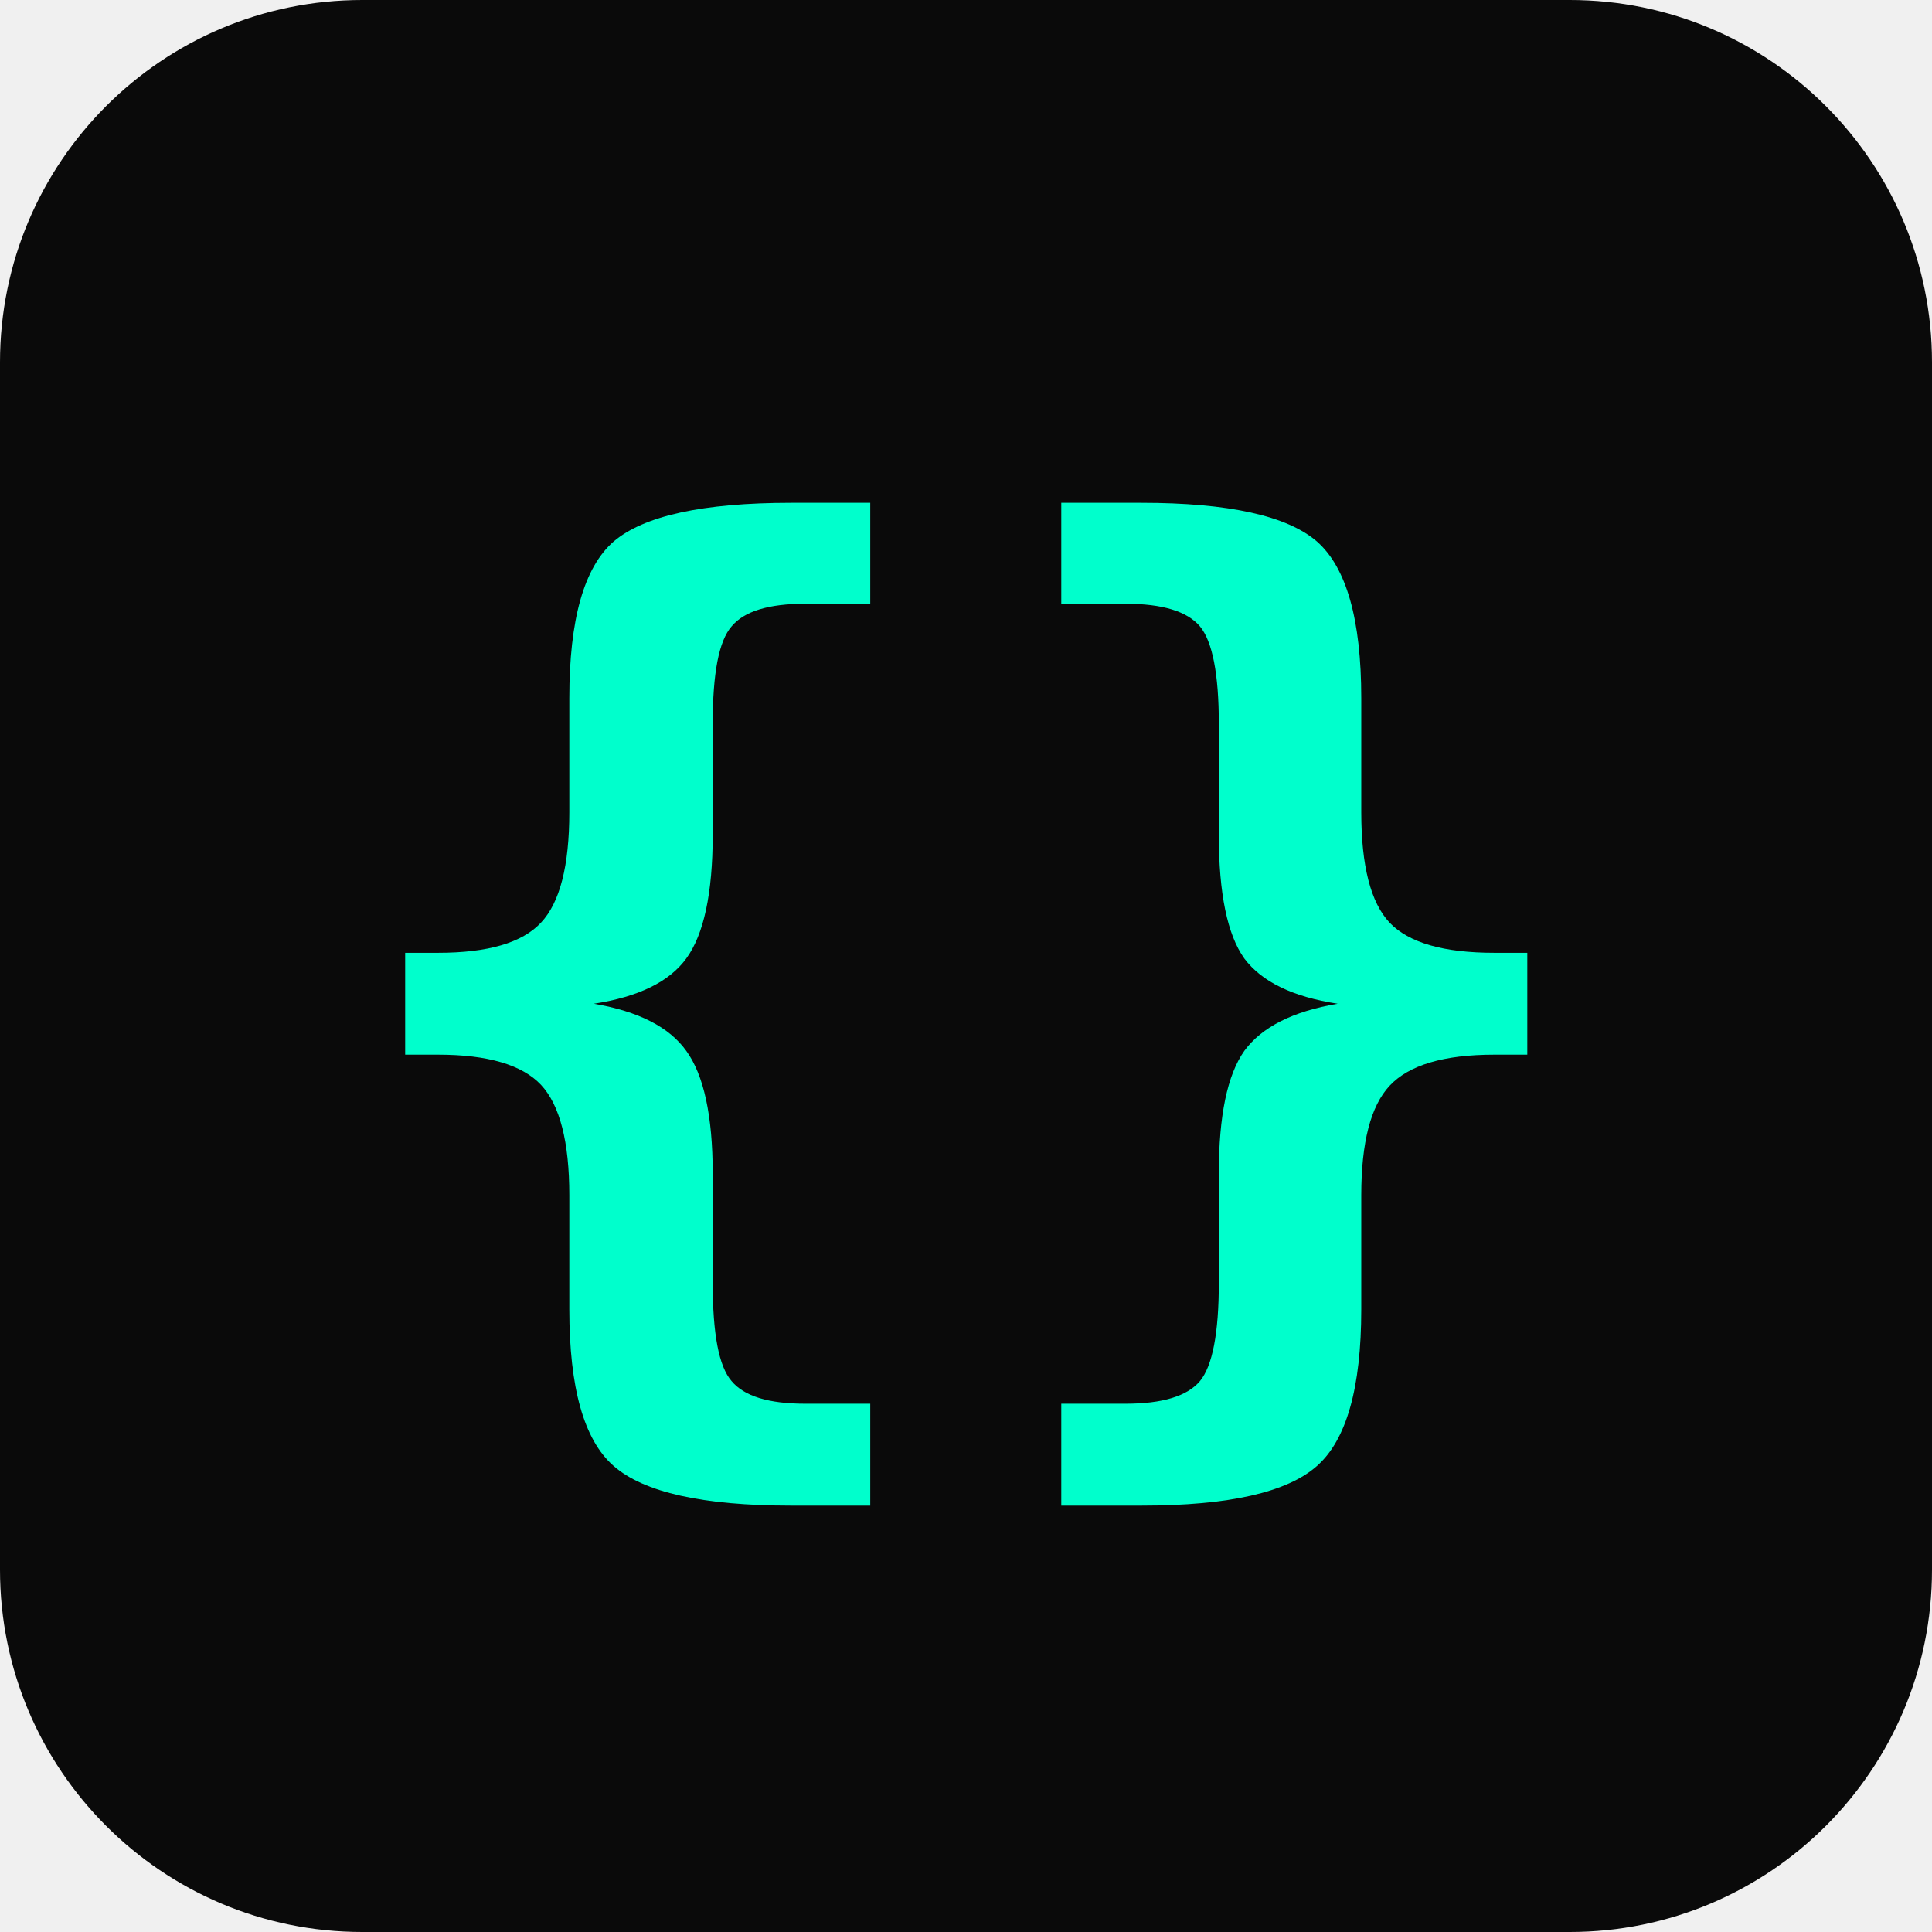
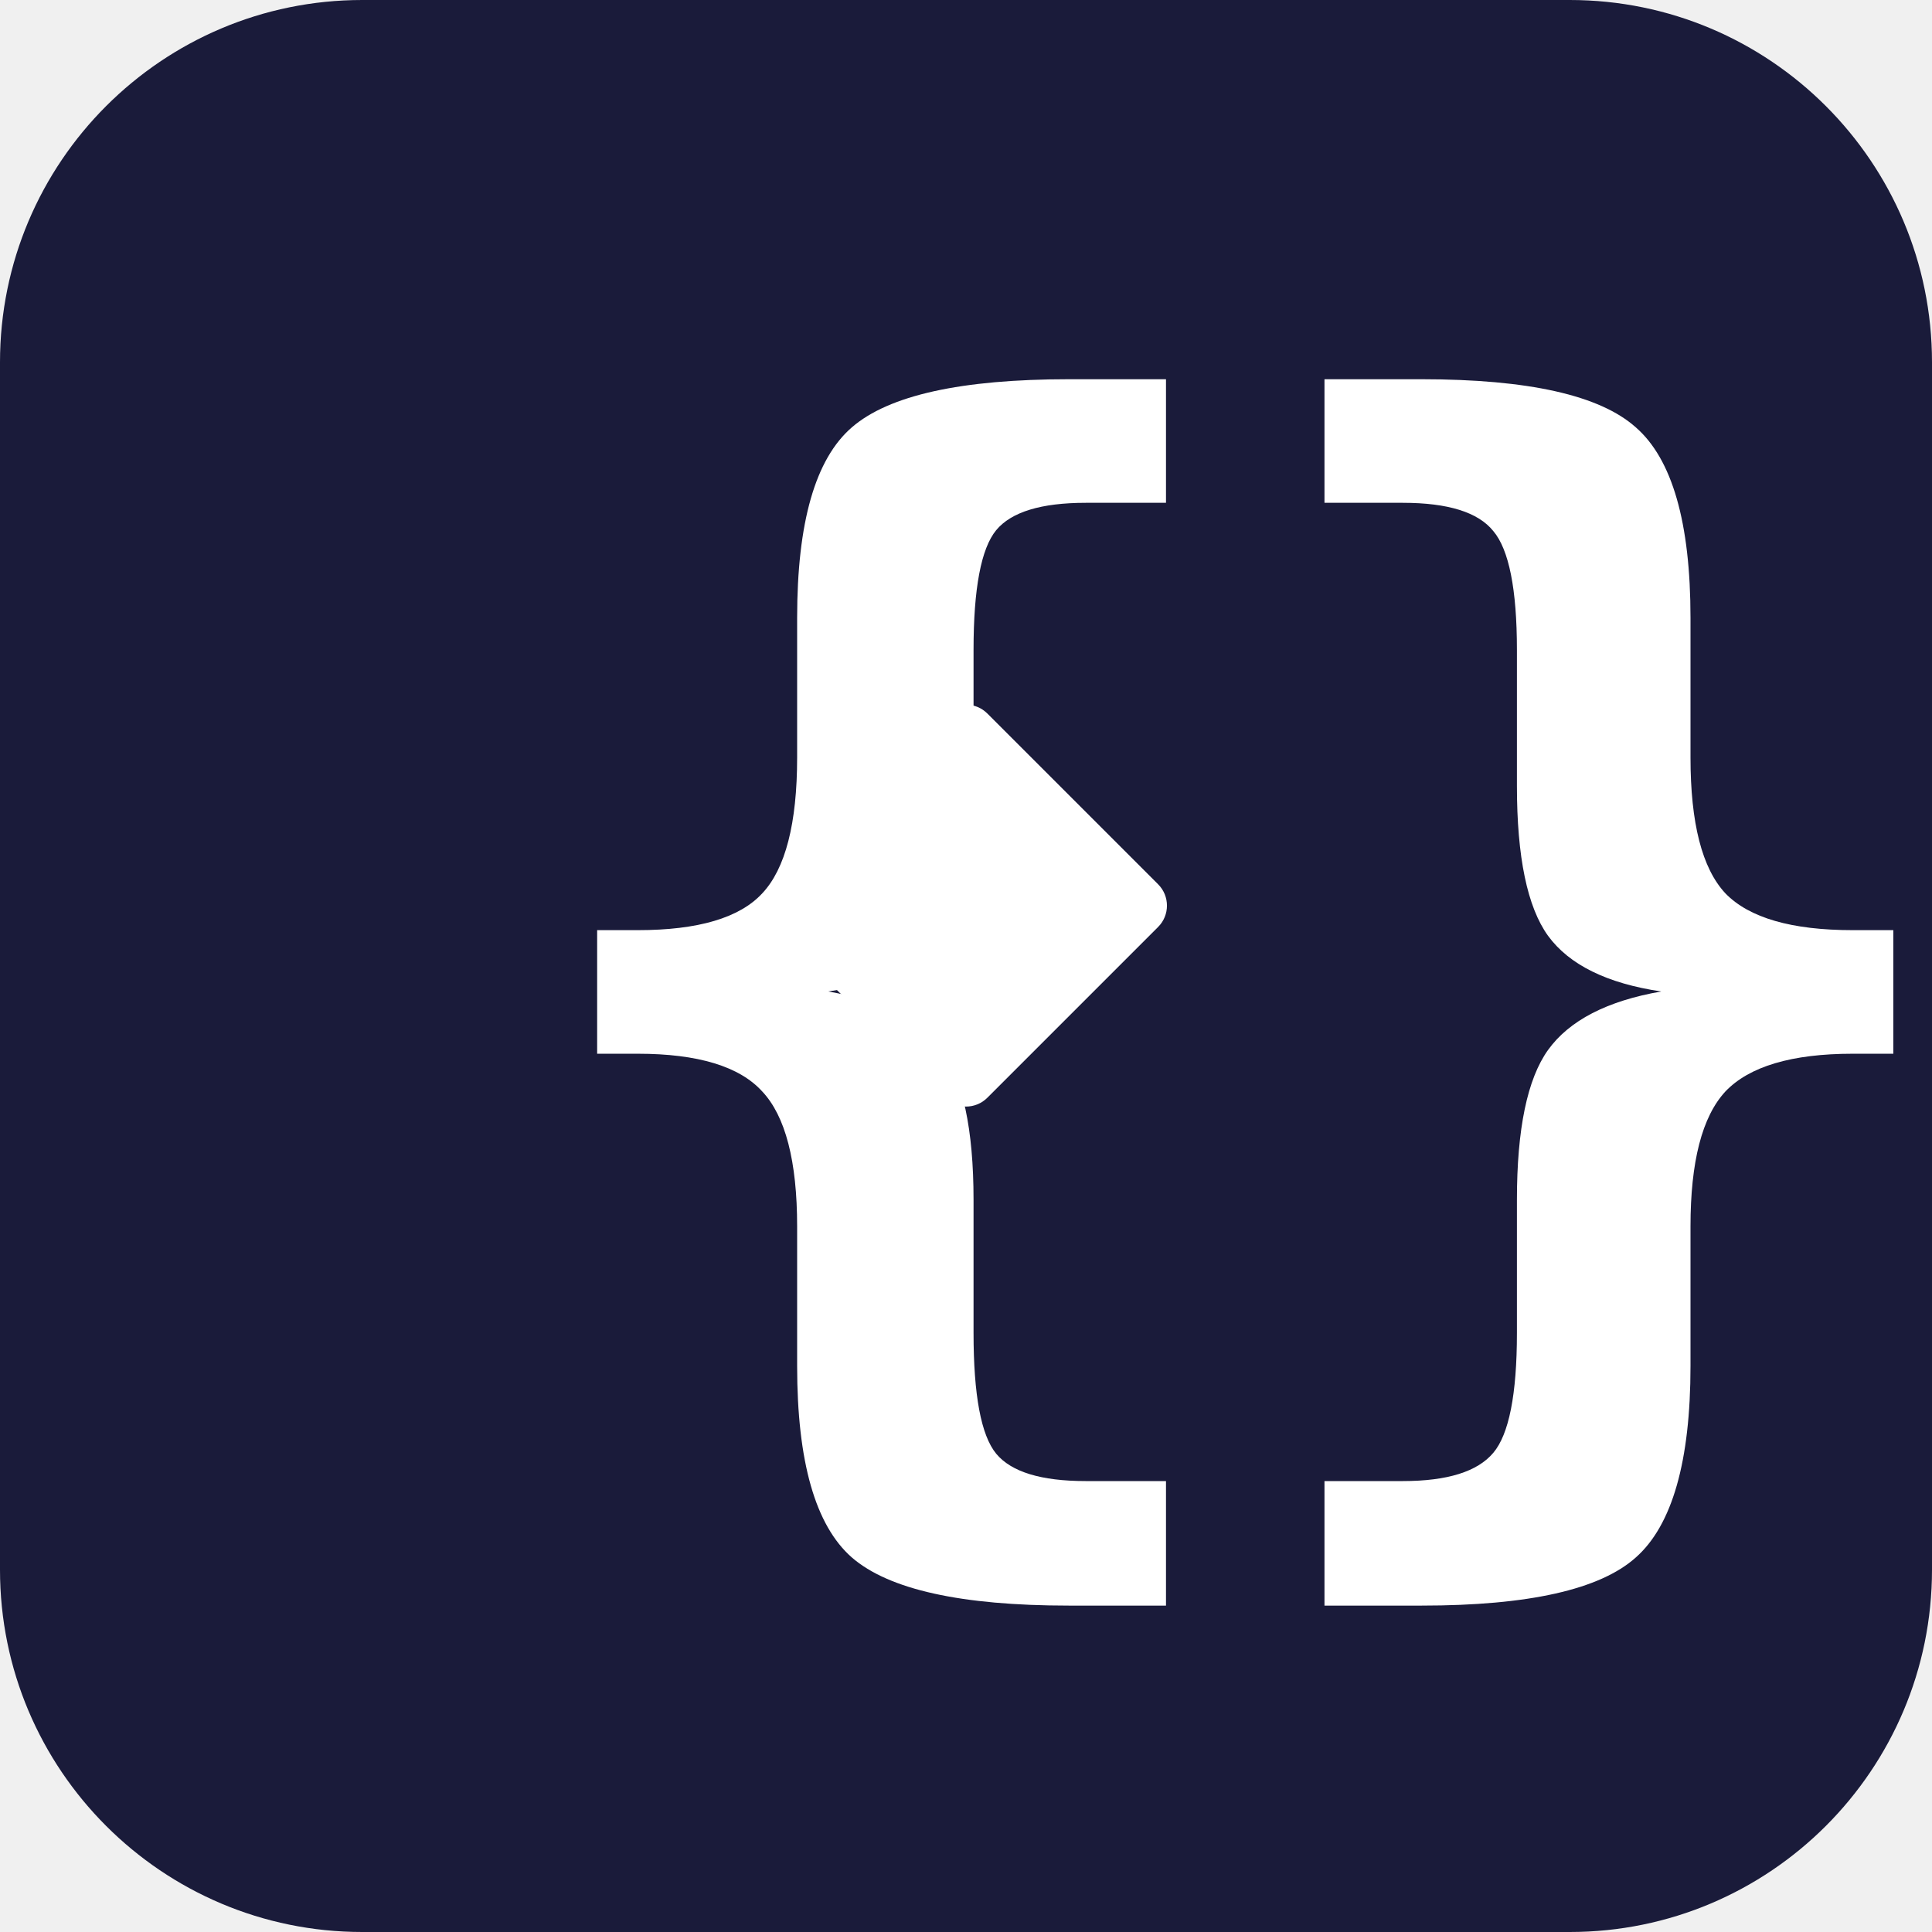
<svg xmlns="http://www.w3.org/2000/svg" viewBox="0 0 32 32">
-   <rect width="32" height="32" rx="6" fill="#0a0a0a" />
-   <text x="16" y="22" font-family="monospace" font-size="18" font-weight="bold" fill="#00ffcc" text-anchor="middle">{}</text>
+   <rect width="32" height="32" rx="6" fill="#1a1b3a" />
+   <text x="8" y="23" font-family="monospace" font-size="22" font-weight="bold" fill="#ffffff">{</text>
+   <text x="20" y="23" font-family="monospace" font-size="22" font-weight="bold" fill="#ffffff">}</text>
+   <rect x="13.5" y="12.5" width="5" height="5" rx="0.5" fill="#ffffff" transform="rotate(45 16 15)" />
</svg>
